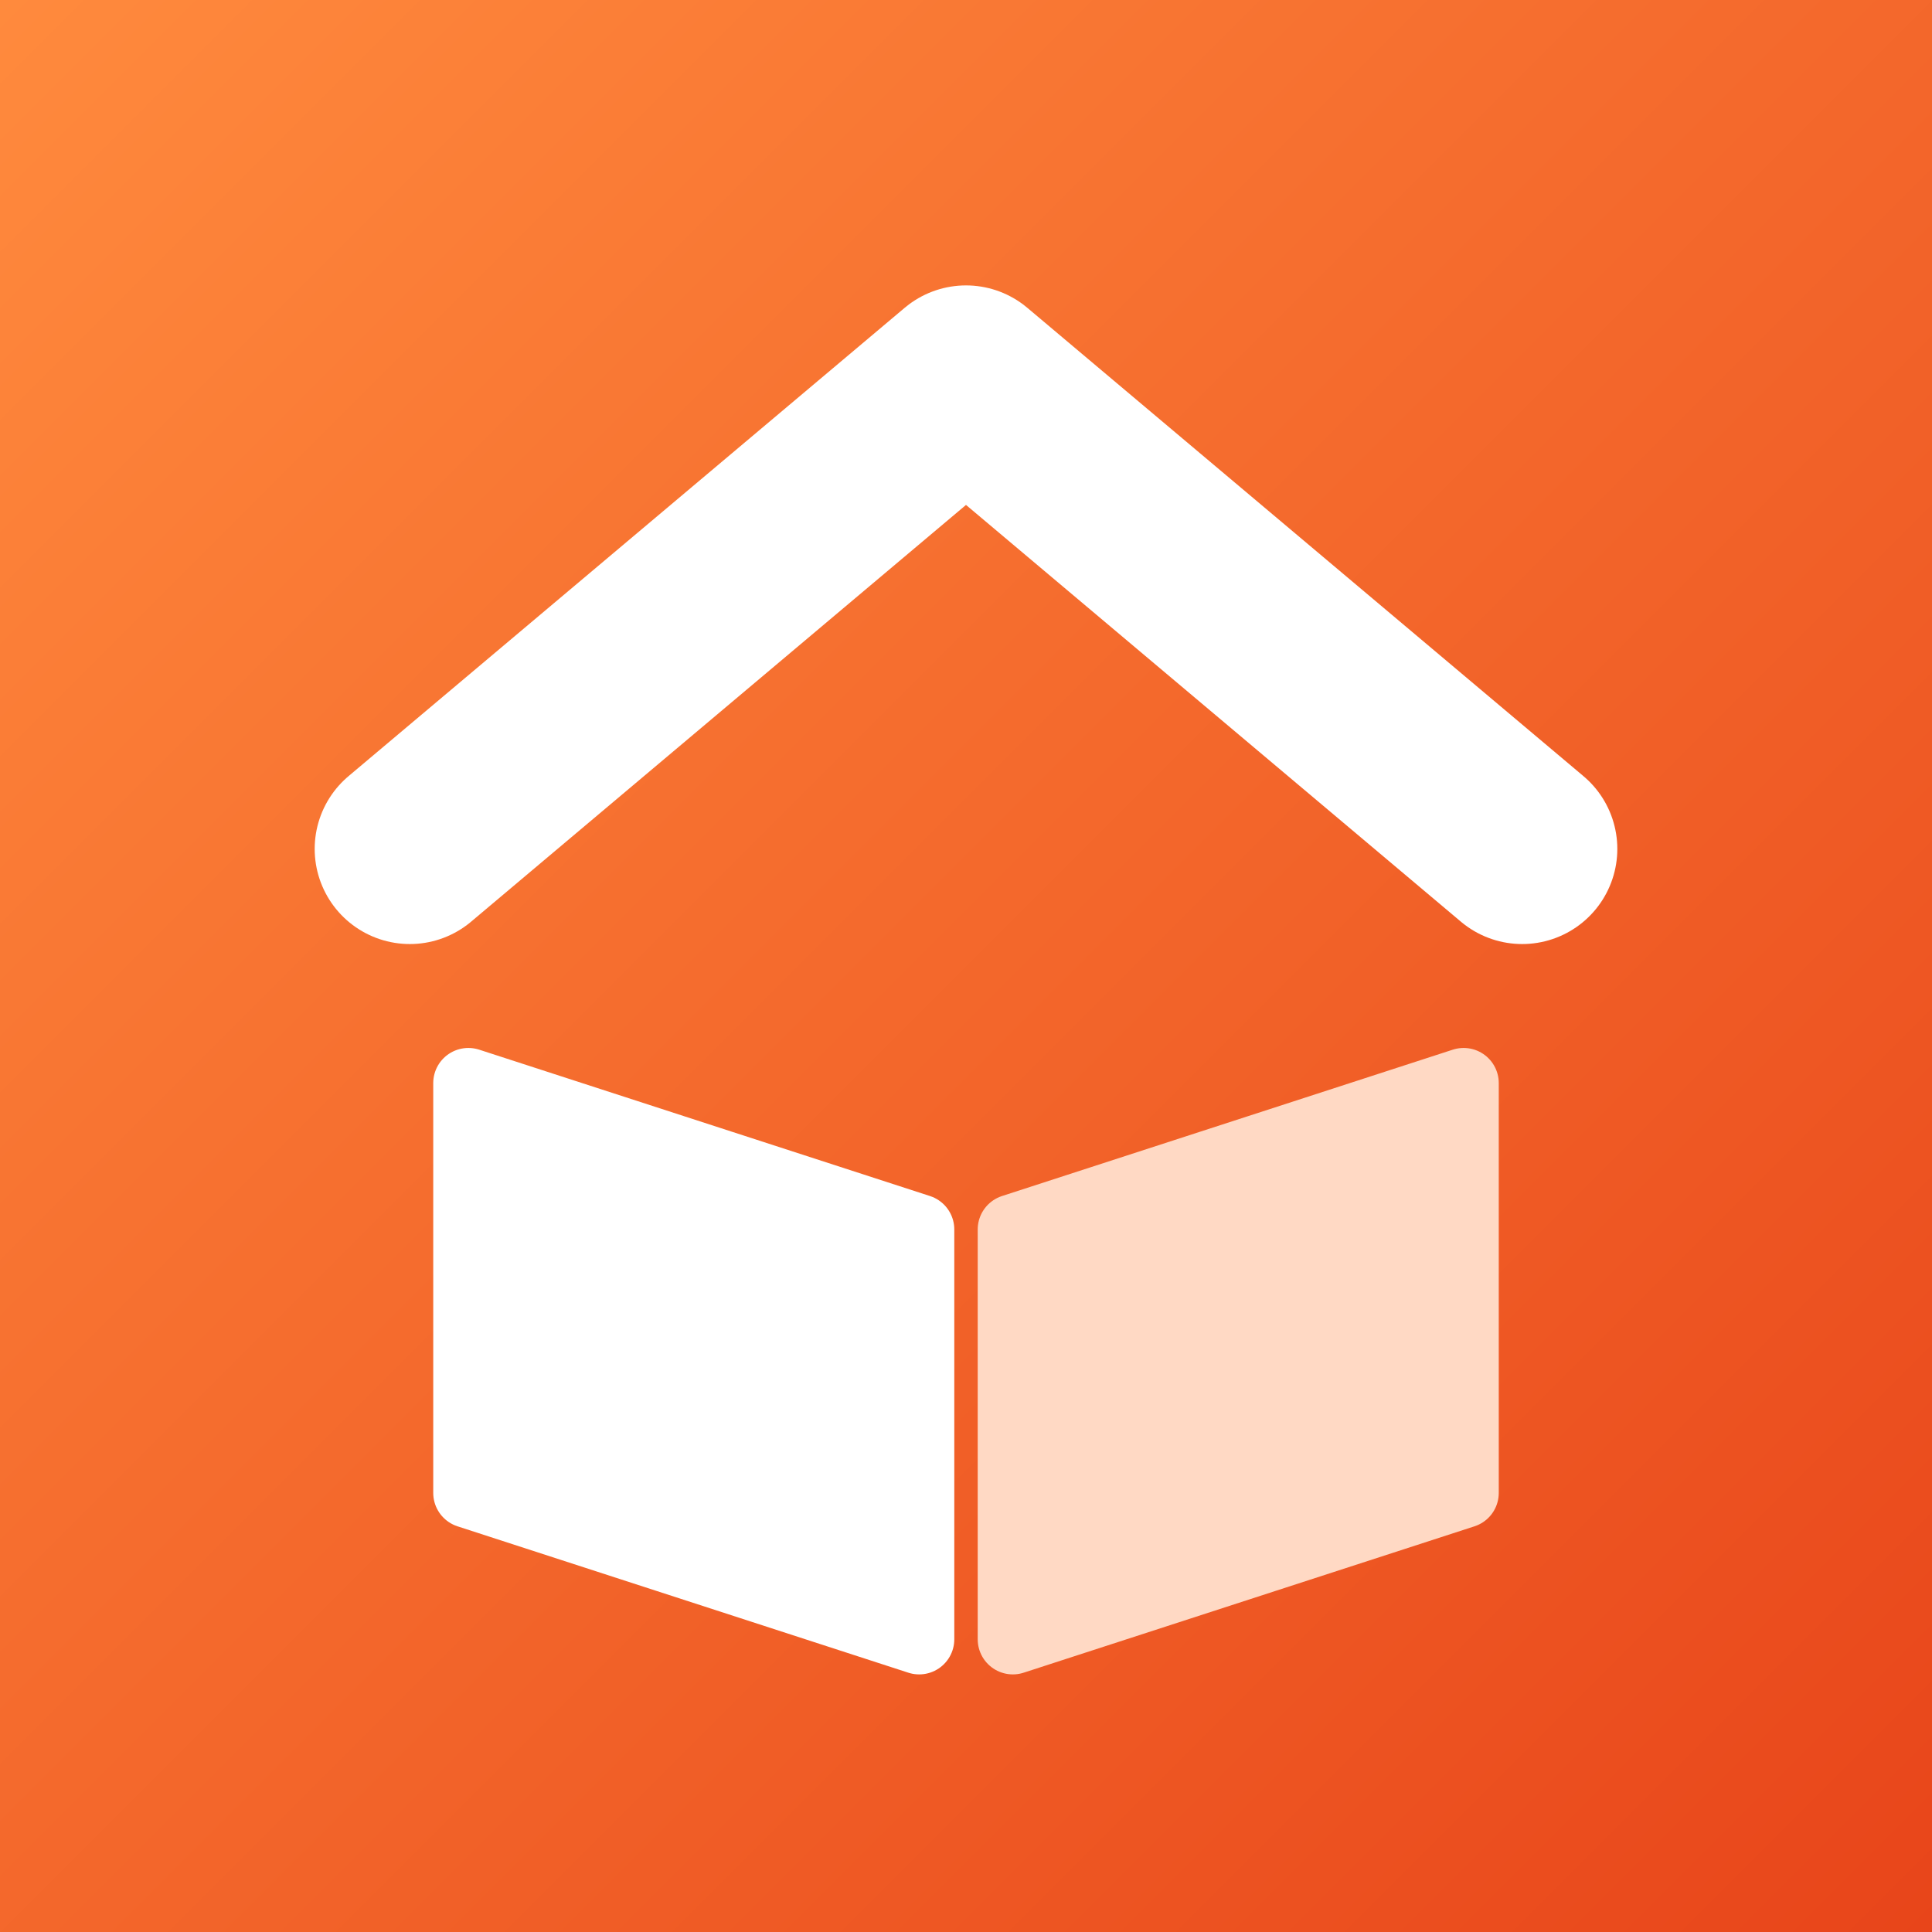
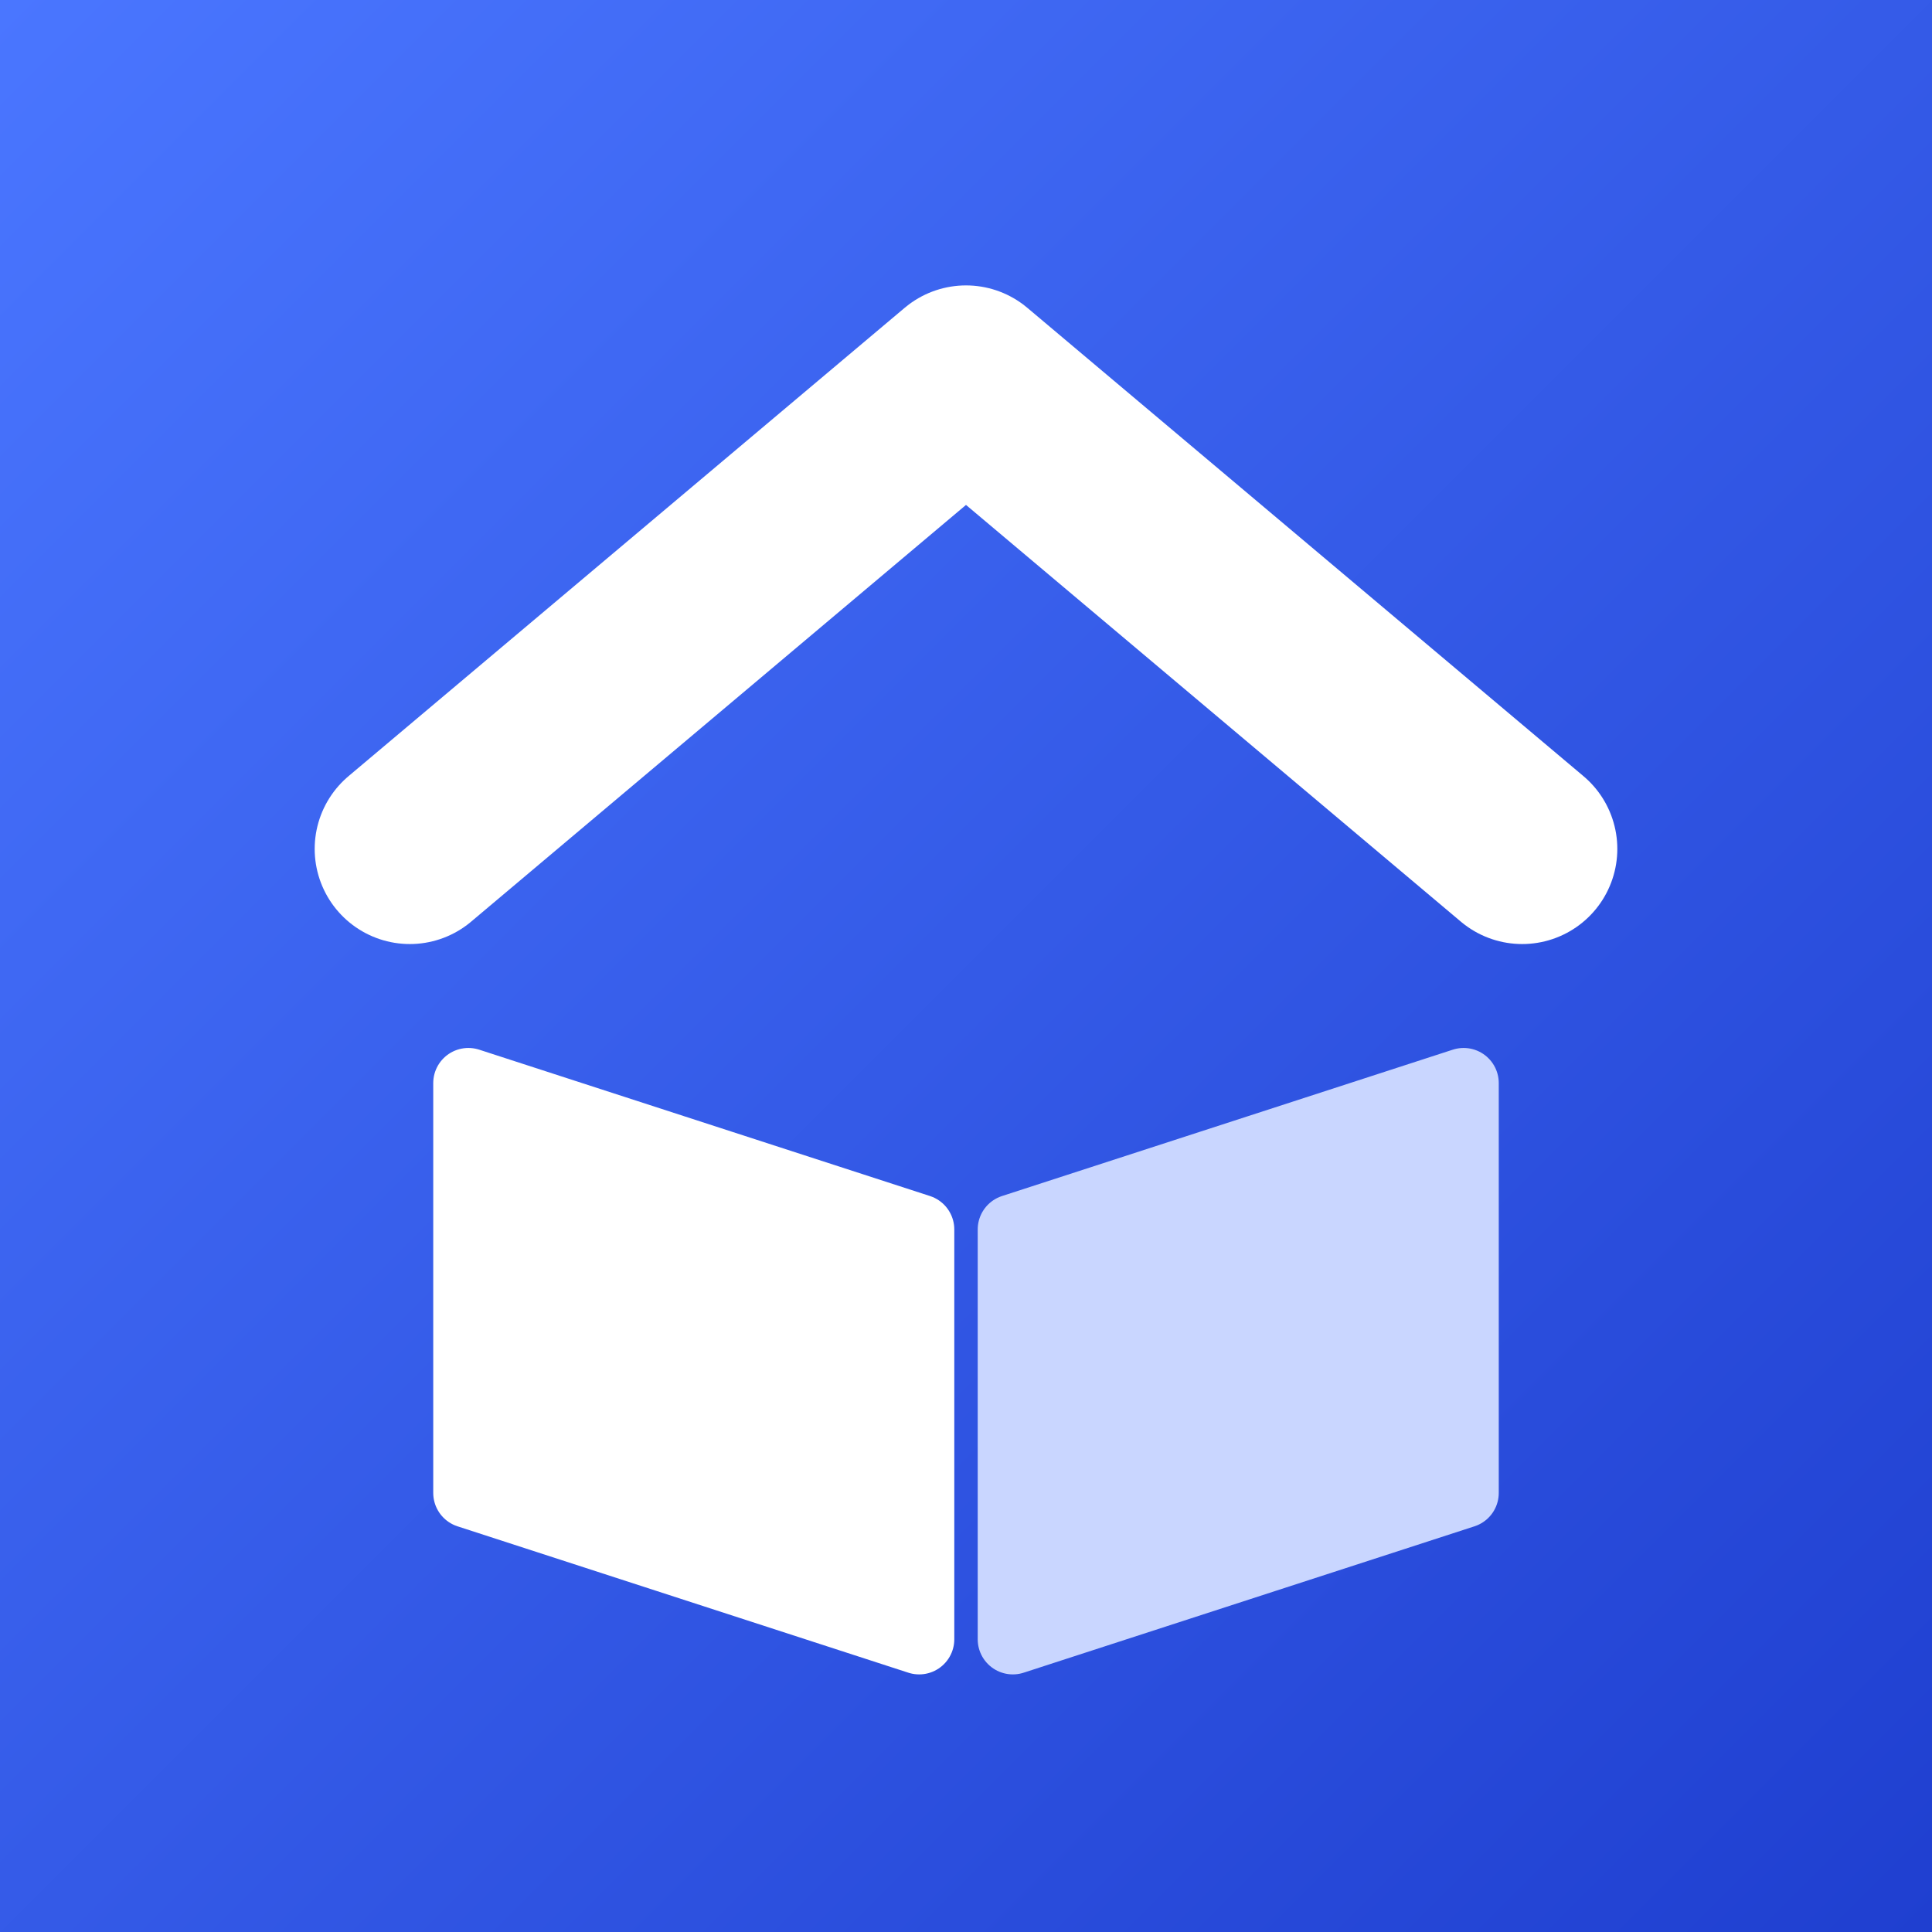
<svg xmlns="http://www.w3.org/2000/svg" width="512" height="512" viewBox="21 21 66 66">
  <defs>
    <linearGradient id="bg" x1="21" y1="21" x2="87" y2="87" gradientUnits="userSpaceOnUse">
-       <stop offset="0" stop-color="#FF8A3D" />
-       <stop offset="1" stop-color="#E8451A" />
+       <stop offset="0" stop-color="#4A76FF" />
+       <stop offset="1" stop-color="#1F3FD0" />
    </linearGradient>
  </defs>
  <rect x="21" y="21" width="66" height="66" fill="url(#bg)" />
  <path d="M35,50L54,34L73,50" fill="none" stroke="#FFFFFF" stroke-width="6.5" stroke-linecap="round" stroke-linejoin="round" />
  <path d="M37,58L52.4,63L52.4,77L37,72Z" fill="#FFFFFF" stroke="#FFFFFF" stroke-width="2.4" stroke-linejoin="round" />
-   <path d="M71,58L55.6,63L55.6,77L71,72Z" fill="#FFD9C4" stroke="#FFD9C4" stroke-width="2.4" stroke-linejoin="round" />
+   <path d="M71,58L55.6,63L55.6,77L71,72Z" fill="#C9D6FF" stroke="#C9D6FF" stroke-width="2.4" stroke-linejoin="round" />
</svg>
